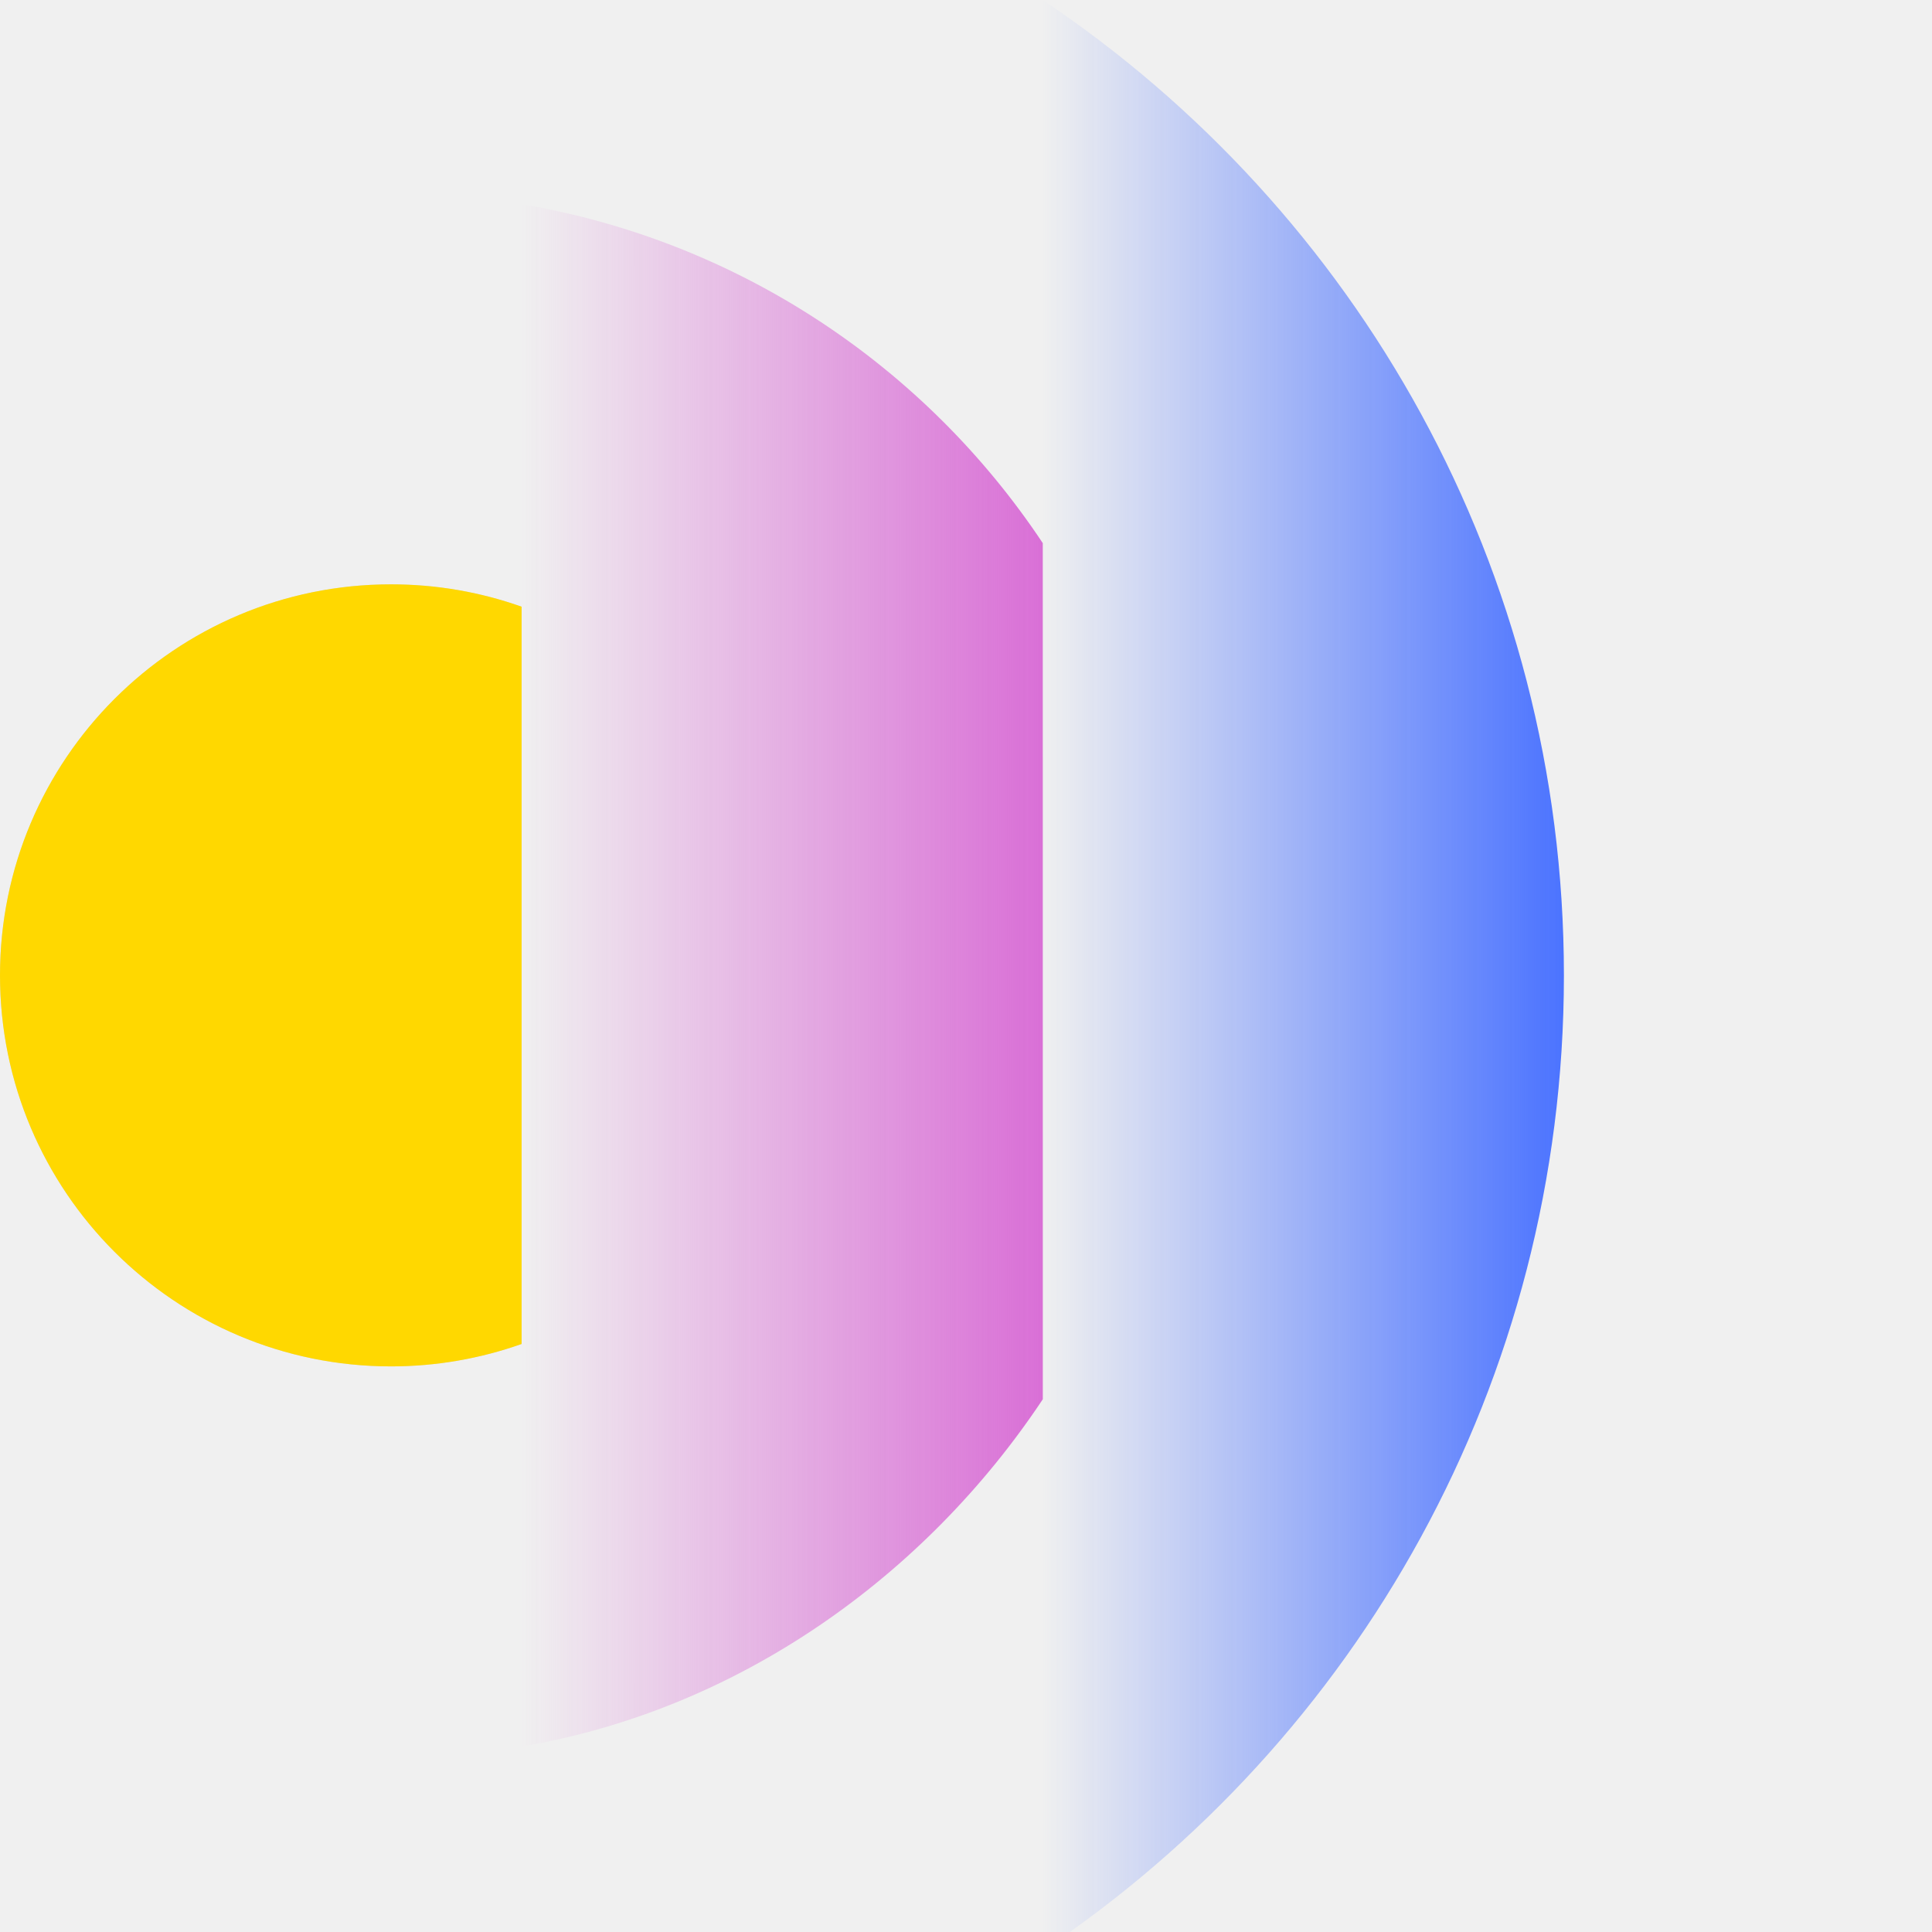
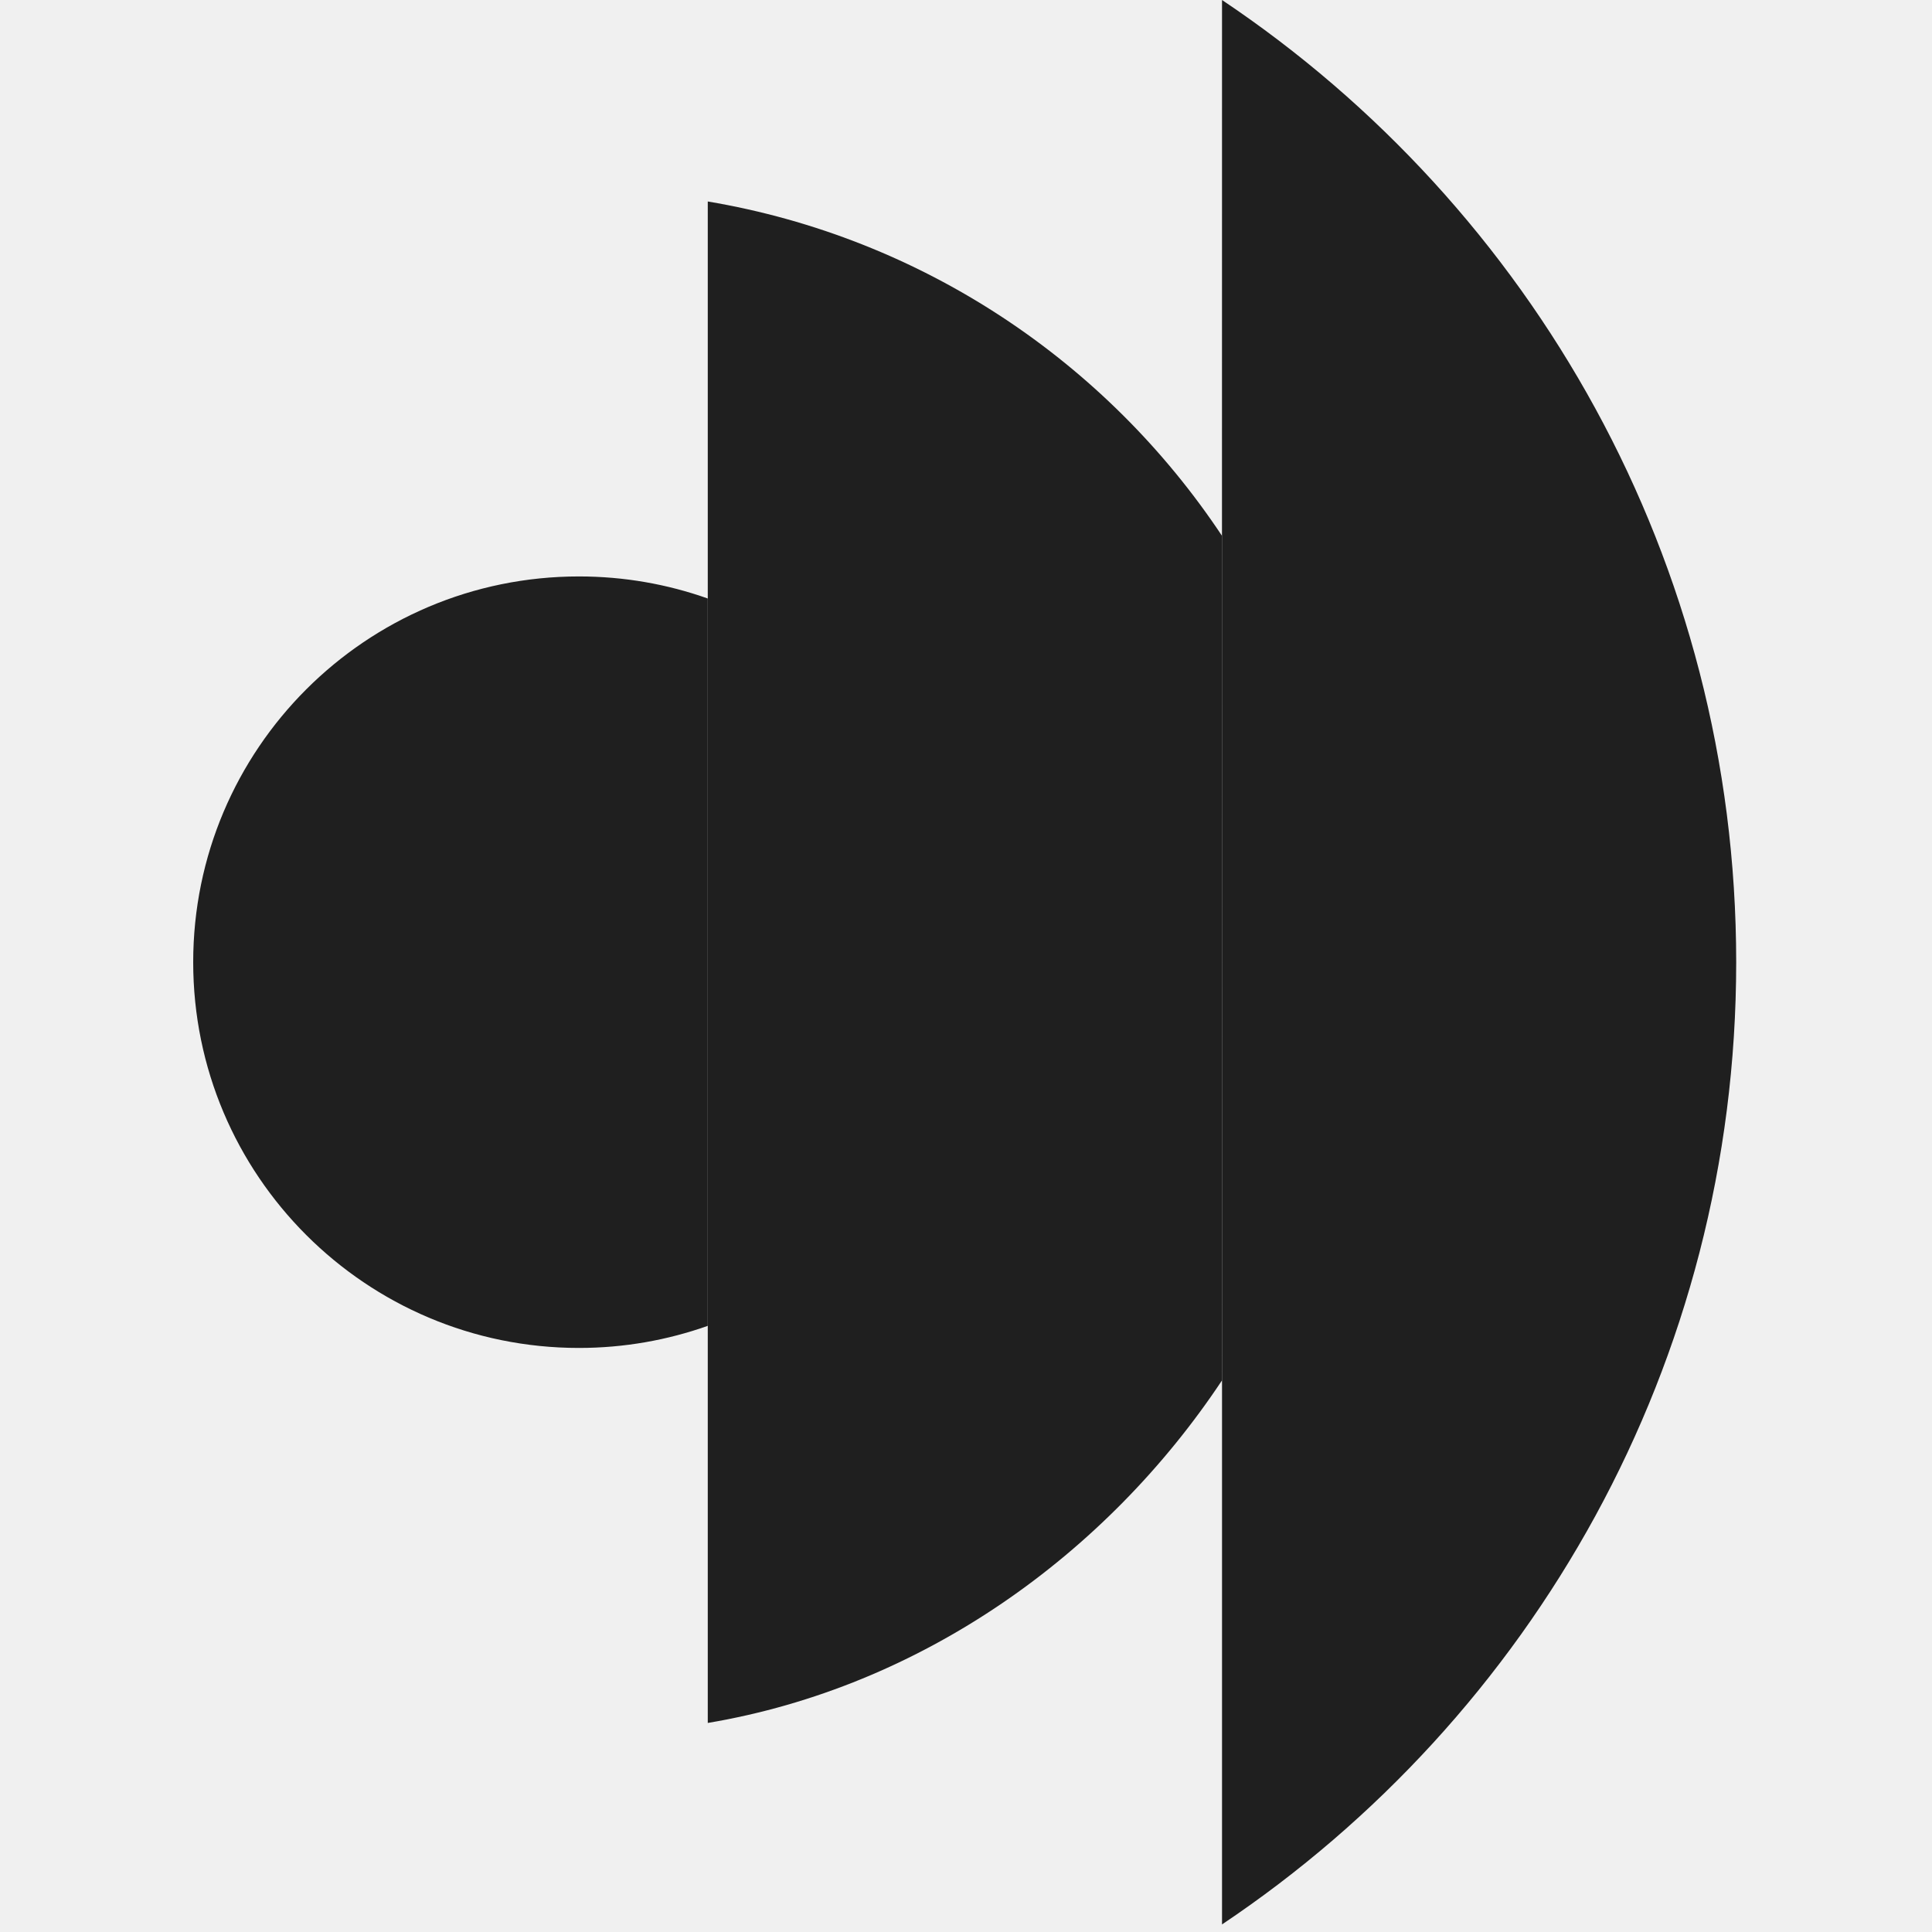
- <svg xmlns="http://www.w3.org/2000/svg" width="42" height="42" viewBox="0 0 42 42" fill="none">
-   <g clip-path="url(#clip0_1_103)">
-     <path d="M8.501 29.704C9.496 29.704 10.451 29.531 11.339 29.217V13.189C10.451 12.874 9.496 12.703 8.501 12.703C3.806 12.703 0 16.509 0 21.203C0 25.898 3.806 29.704 8.501 29.704Z" fill="#D9D9D9" />
-     <path d="M8.501 29.704C9.496 29.704 10.451 29.531 11.339 29.217V13.189C10.451 12.874 9.496 12.703 8.501 12.703C3.806 12.703 0 16.509 0 21.203C0 25.898 3.806 29.704 8.501 29.704Z" fill="url(#paint0_linear_1_103)" />
-     <path d="M33.998 21.204C33.998 12.364 29.5 4.575 22.668 0L22.667 11.807L22.668 30.418V42.407C29.5 37.832 33.998 30.044 33.998 21.204Z" fill="url(#paint1_linear_1_103)" />
-     <path d="M22.669 11.807C20.121 7.973 16.06 5.234 11.338 4.44V13.188V29.216V37.967C16.06 37.173 20.123 34.252 22.67 30.418L22.669 11.807Z" fill="url(#paint2_linear_1_103)" />
-   </g>
-   <defs>
-     <linearGradient id="paint0_linear_1_103" x1="0" y1="21.328" x2="11.063" y2="21.328" gradientUnits="userSpaceOnUse">
-       <stop offset="1" stop-color="#FFD800" />
-     </linearGradient>
-     <linearGradient id="paint1_linear_1_103" x1="33.998" y1="21.43" x2="22.655" y2="21.43" gradientUnits="userSpaceOnUse">
-       <stop stop-color="#4B73FF" />
-       <stop offset="1" stop-color="#4B73FF" stop-opacity="0" />
-     </linearGradient>
-     <linearGradient id="paint2_linear_1_103" x1="11.334" y1="21.378" x2="22.67" y2="21.378" gradientUnits="userSpaceOnUse">
-       <stop stop-color="#D96FD6" stop-opacity="0" />
-       <stop offset="1" stop-color="#D96FD6" />
-     </linearGradient>
-     <clipPath id="clip0_1_103">
-       <rect width="42" height="42" fill="white" />
-     </clipPath>
-   </defs>
+ <svg xmlns="http://www.w3.org/2000/svg" width="32" height="32" viewBox="0 0 136 170" fill="none">
+   <path d="M33.943 118.608C37.919 118.608 41.733 117.919 45.278 116.664V52.662C41.733 51.407 37.919 50.722 33.943 50.722C15.197 50.722 0 65.919 0 84.665C0.001 103.411 15.197 118.608 33.943 118.608Z" fill="#1F1F1F" />
+   <path d="M135.771 84.667C135.771 49.368 117.809 18.269 90.528 0L90.524 47.147L90.528 121.46V169.334C117.809 151.065 135.771 119.966 135.771 84.667Z" fill="#1F1F1F" />
+   <path d="M90.524 47.147C80.352 31.838 64.135 20.899 45.278 17.729V52.662V116.664V151.605C64.135 148.435 80.356 136.77 90.528 121.46L90.524 47.147Z" fill="#1F1F1F" />
</svg>
